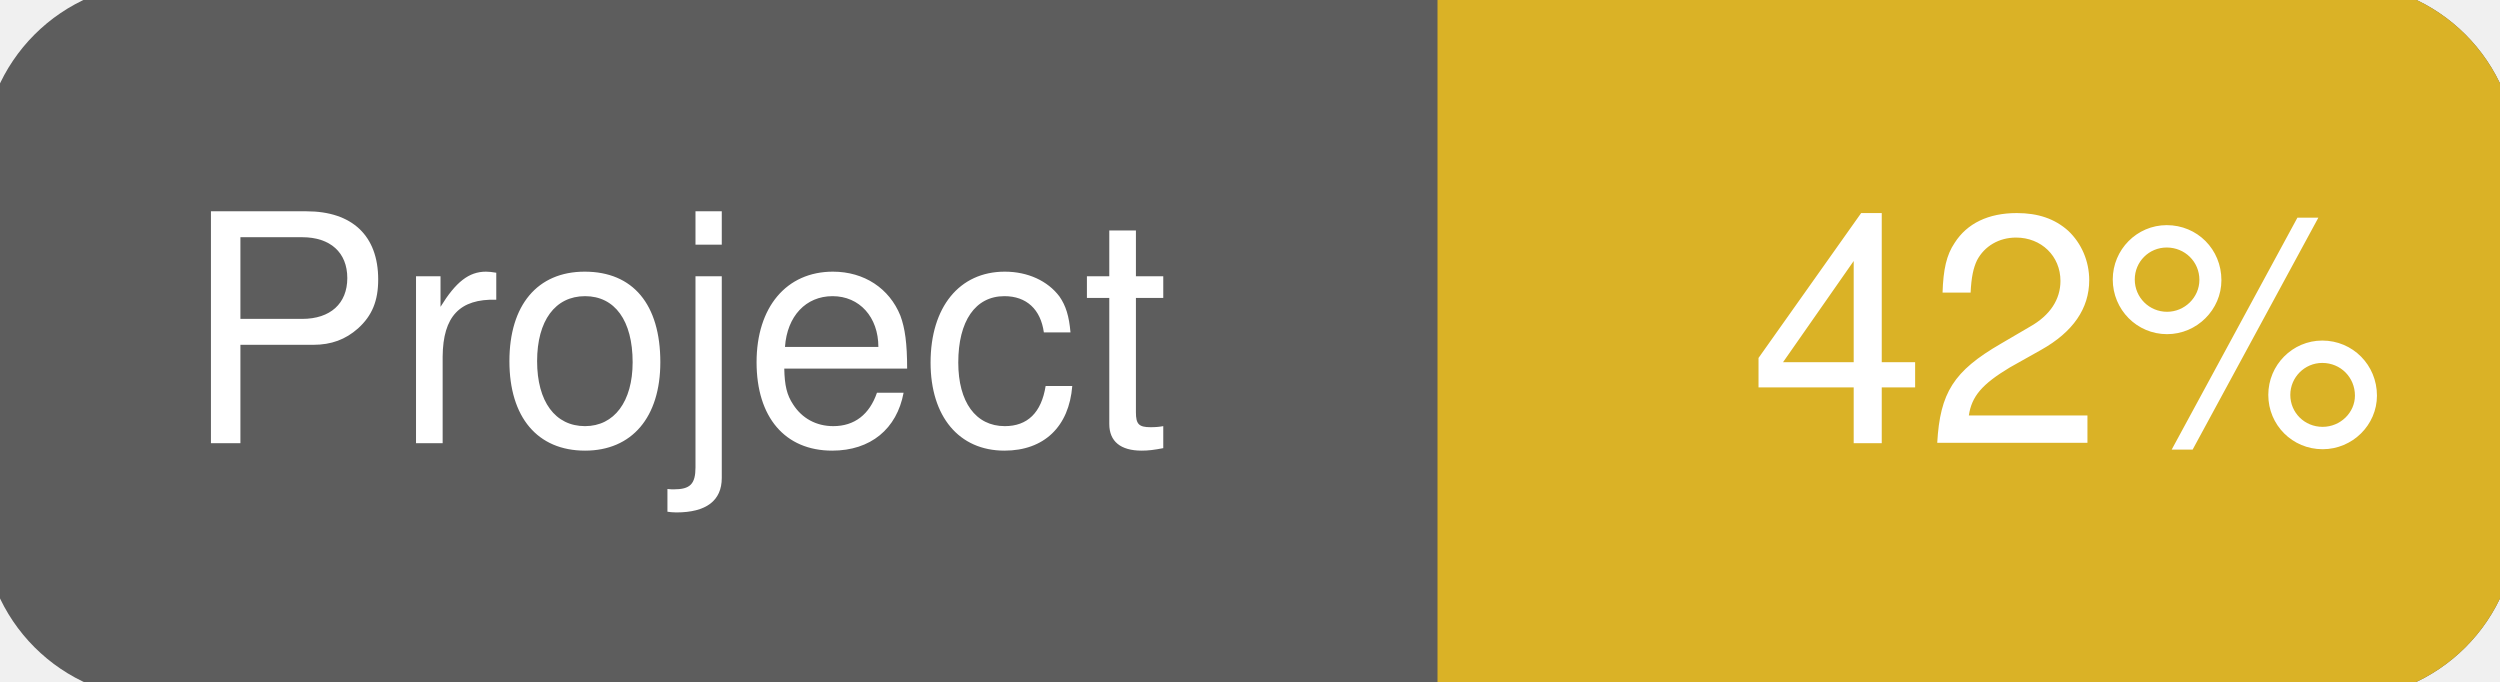
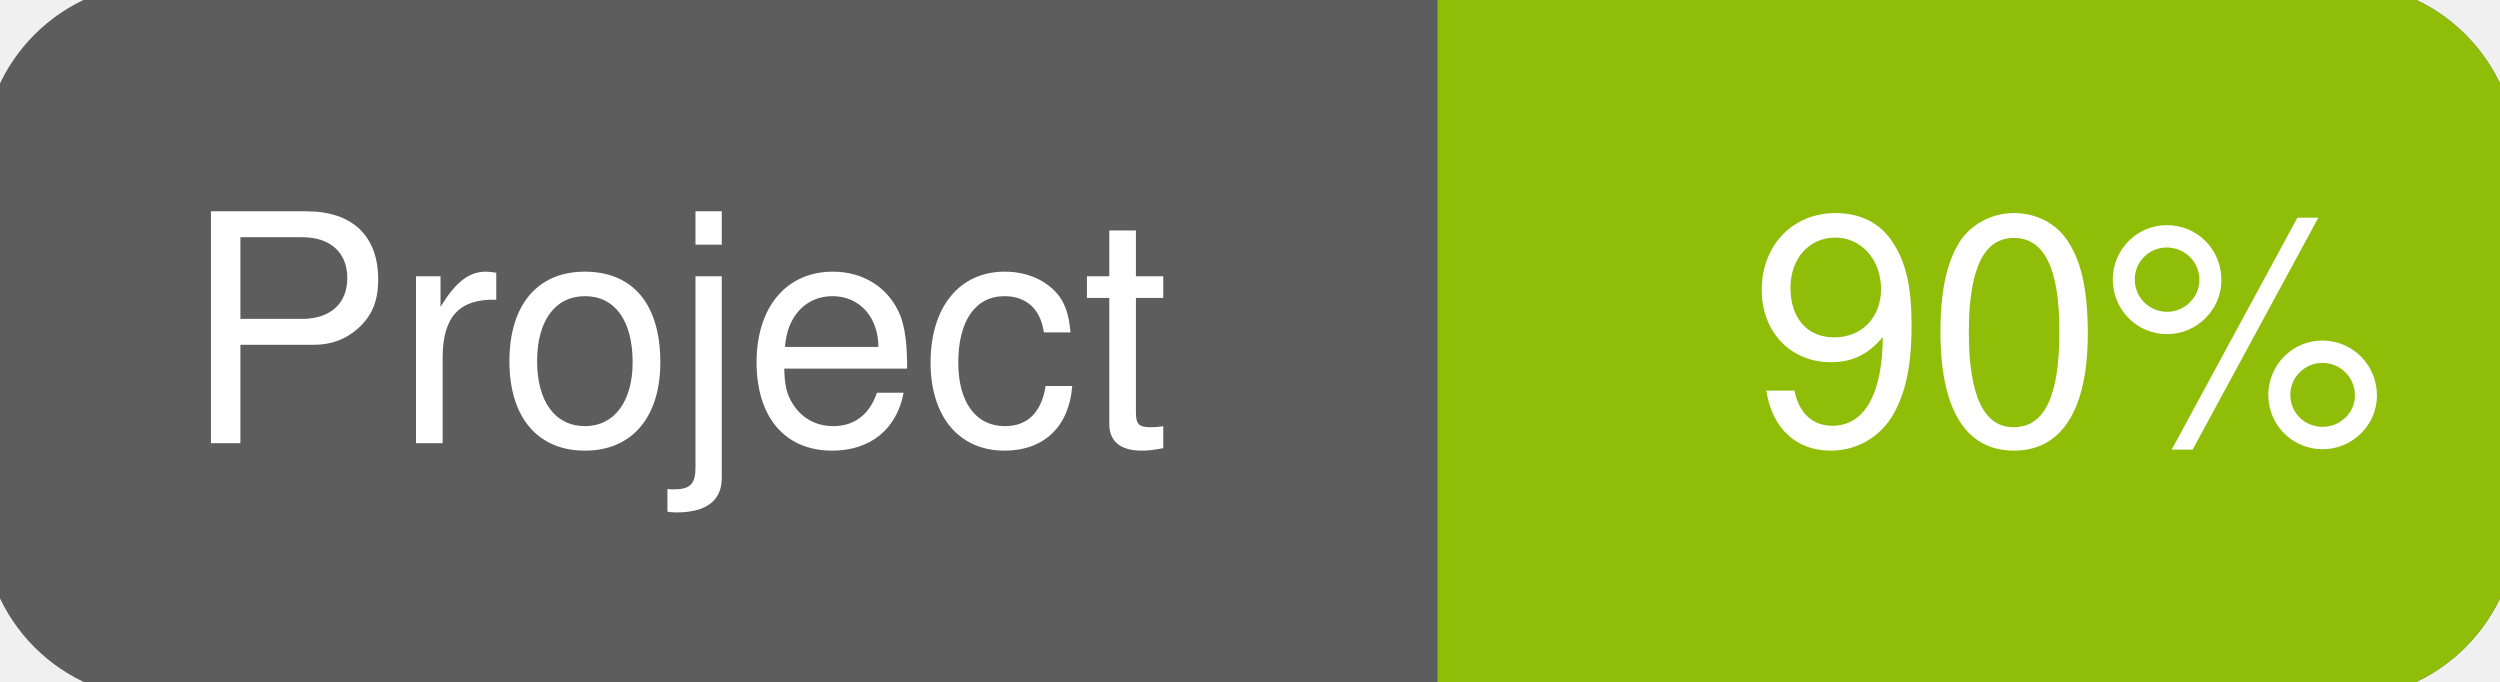
<svg xmlns="http://www.w3.org/2000/svg" width="110" height="30">
  <g>
    <rect id="svg_1" height="30" width="110" y="0" x="0" stroke-width="1.5" stroke="#5d5d5d" fill="#5d5d5d" rx="7" ry="7" />
-     <rect id="svg_2" height="30" width="44" y="0" x="66" stroke-width="1.5" stroke="#dab226" fill="#dab226" rx="7" ry="7" />
-     <rect id="svg_3" height="30" width="22" y="0" x="64" stroke-width="1.5" stroke="#dab226" fill="#dab226" />
+     <rect id="svg_2" height="30" width="44" y="0" x="66" stroke-width="1.5" stroke="#8fbd08" fill="#8fbd08" rx="7" ry="7" />
+     <rect id="svg_3" height="30" width="22" y="0" x="64" stroke-width="1.5" stroke="#8fbd08" fill="#8fbd08" />
    <text xml:space="preserve" text-anchor="start" font-family="Helvetica, Arial, sans-serif" font-size="14" id="svg_4" y="19.5" x="8" stroke-width="0" stroke="#5d5d5d" fill="#ffffff">Project</text>
-     <text xml:space="preserve" text-anchor="start" font-family="Helvetica, Arial, sans-serif" font-size="14" id="svg_5" y="19.5" x="105" stroke-width="0" stroke="#5d5d5d" fill="#ffffff" style="text-anchor: end">42%</text>
+     <text xml:space="preserve" text-anchor="start" font-family="Helvetica, Arial, sans-serif" font-size="14" id="svg_5" y="19.5" x="105" stroke-width="0" stroke="#5d5d5d" fill="#ffffff" style="text-anchor: end">90%</text>
  </g>
</svg>
